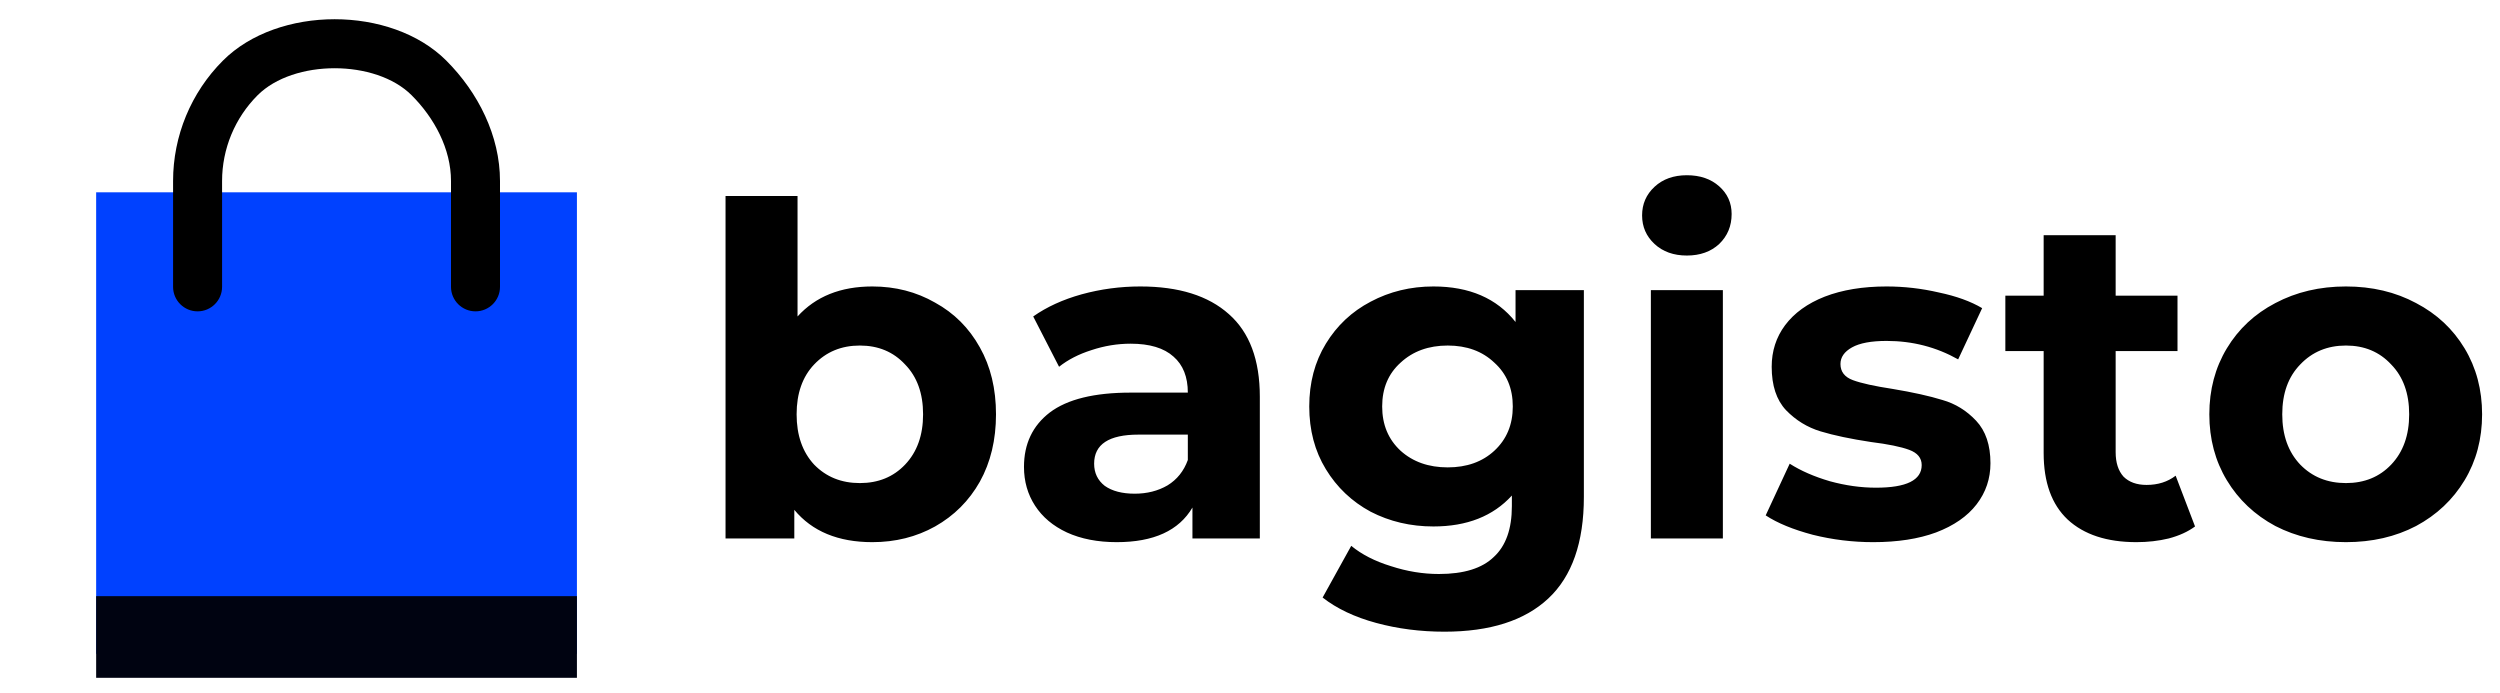
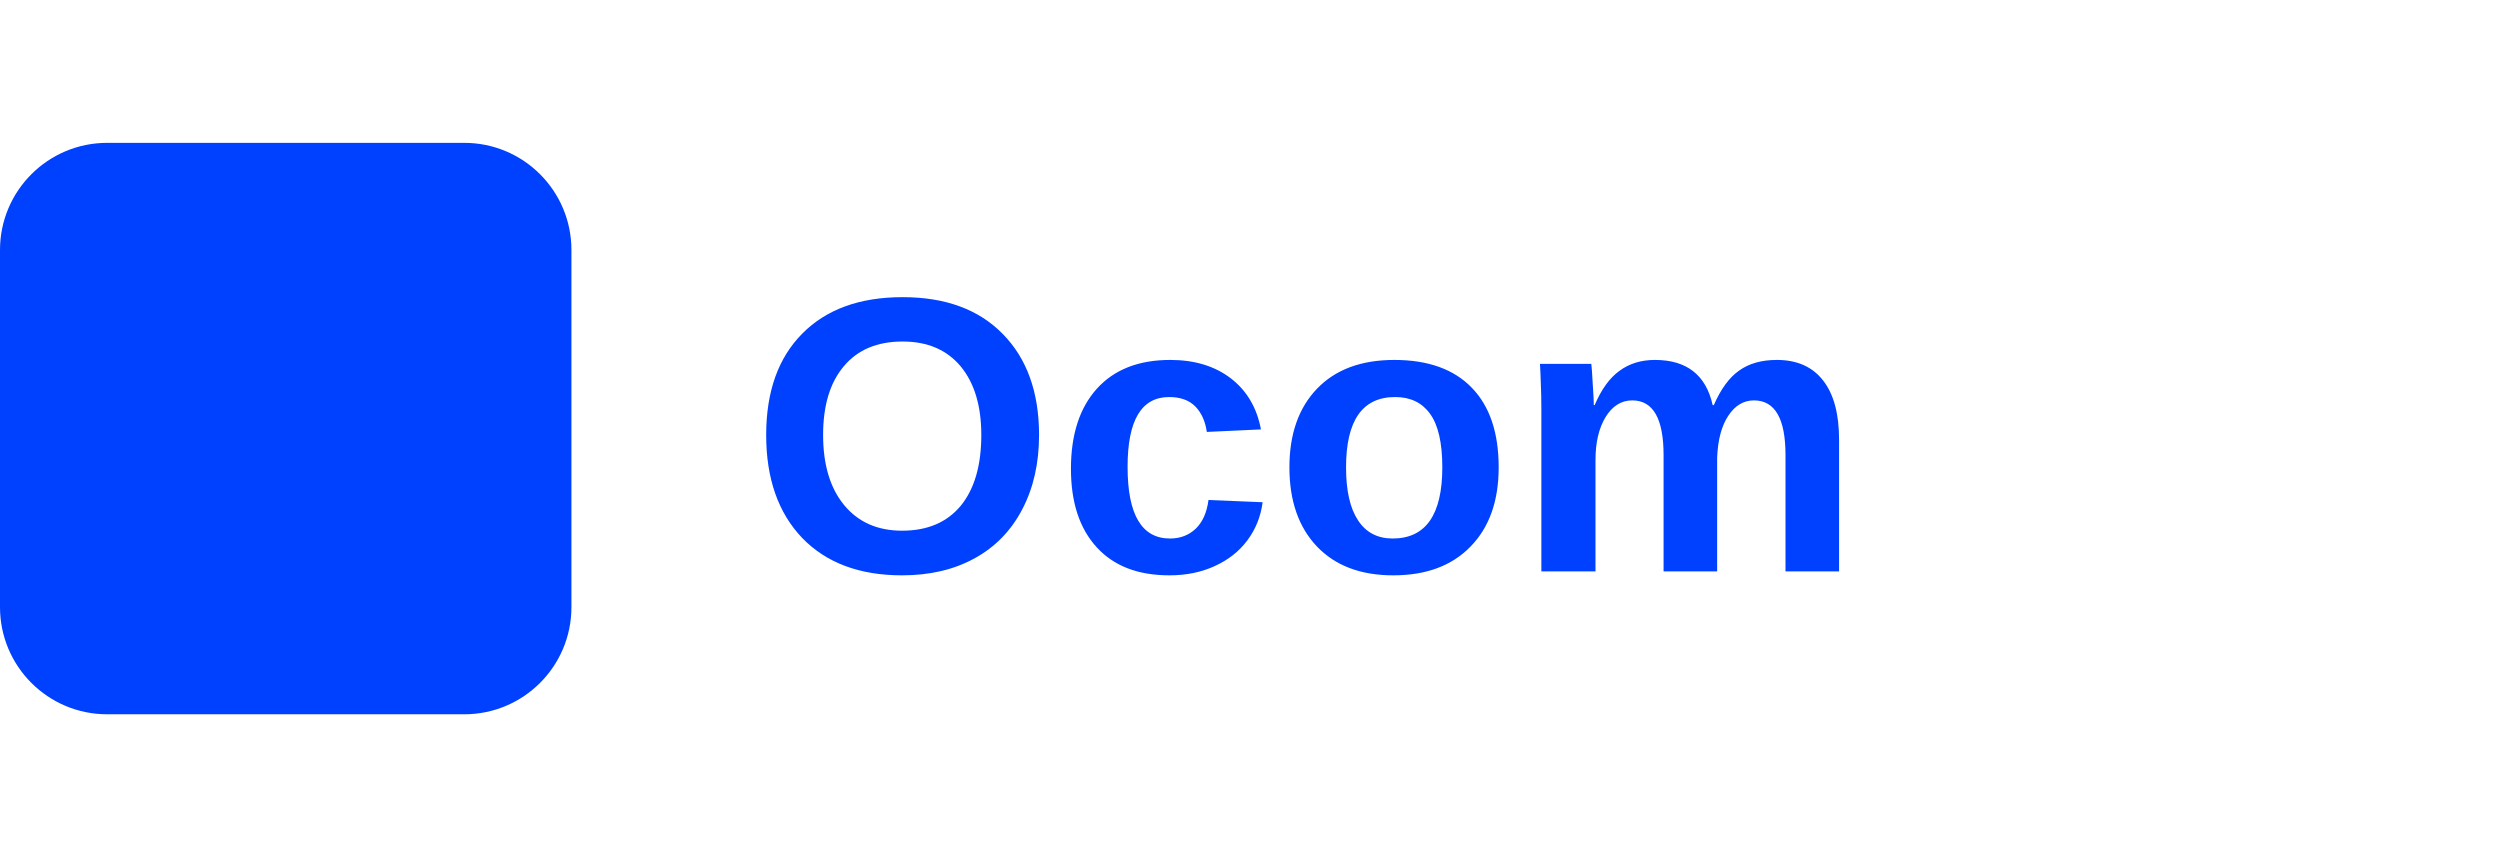
- <svg xmlns="http://www.w3.org/2000/svg" width="130" height="36" viewBox="0 0 130 36" fill="none">
-   <rect x="5" y="10" width="25" height="24" fill="#0041FF" />
-   <path fill-rule="evenodd" clip-rule="evenodd" d="M21.404 4.952C19.532 3.08 15.268 3.08 13.396 4.952C12.213 6.135 11.548 7.74 11.548 9.413V14.916C11.548 15.619 10.977 16.19 10.274 16.19C9.57 16.19 9 15.619 9 14.916V9.413C9 7.064 9.933 4.811 11.594 3.15C14.461 0.283 20.339 0.283 23.206 3.15C24.867 4.811 26 7.064 26 9.413V14.916C26 15.619 25.43 16.19 24.726 16.19C24.023 16.19 23.452 15.619 23.452 14.916V9.413C23.452 7.74 22.588 6.135 21.404 4.952Z" fill="black" />
-   <rect x="5" y="31" width="25" height="4.246" fill="#000311" />
-   <path d="M45.36 14.896C46.56 14.896 47.648 15.176 48.624 15.736C49.616 16.28 50.392 17.056 50.952 18.064C51.512 19.056 51.792 20.216 51.792 21.544C51.792 22.872 51.512 24.04 50.952 25.048C50.392 26.04 49.616 26.816 48.624 27.376C47.648 27.92 46.56 28.192 45.36 28.192C43.584 28.192 42.232 27.632 41.304 26.512V28H37.728V10.192H41.472V16.456C42.416 15.416 43.712 14.896 45.36 14.896ZM44.712 25.12C45.672 25.12 46.456 24.8 47.064 24.16C47.688 23.504 48 22.632 48 21.544C48 20.456 47.688 19.592 47.064 18.952C46.456 18.296 45.672 17.968 44.712 17.968C43.752 17.968 42.96 18.296 42.336 18.952C41.728 19.592 41.424 20.456 41.424 21.544C41.424 22.632 41.728 23.504 42.336 24.16C42.96 24.8 43.752 25.12 44.712 25.12ZM59.295 14.896C61.295 14.896 62.831 15.376 63.903 16.336C64.975 17.28 65.511 18.712 65.511 20.632V28H62.007V26.392C61.303 27.592 59.991 28.192 58.071 28.192C57.079 28.192 56.215 28.024 55.479 27.688C54.759 27.352 54.207 26.888 53.823 26.296C53.439 25.704 53.247 25.032 53.247 24.28C53.247 23.08 53.695 22.136 54.591 21.448C55.503 20.76 56.903 20.416 58.791 20.416H61.767C61.767 19.6 61.519 18.976 61.023 18.544C60.527 18.096 59.783 17.872 58.791 17.872C58.103 17.872 57.423 17.984 56.751 18.208C56.095 18.416 55.535 18.704 55.071 19.072L53.727 16.456C54.431 15.96 55.271 15.576 56.247 15.304C57.239 15.032 58.255 14.896 59.295 14.896ZM59.007 25.672C59.647 25.672 60.215 25.528 60.711 25.24C61.207 24.936 61.559 24.496 61.767 23.92V22.6H59.199C57.663 22.6 56.895 23.104 56.895 24.112C56.895 24.592 57.079 24.976 57.447 25.264C57.831 25.536 58.351 25.672 59.007 25.672ZM82.361 15.088V25.84C82.361 28.208 81.745 29.968 80.513 31.12C79.281 32.272 77.481 32.848 75.112 32.848C73.865 32.848 72.68 32.696 71.561 32.392C70.441 32.088 69.513 31.648 68.776 31.072L70.264 28.384C70.808 28.832 71.496 29.184 72.329 29.44C73.16 29.712 73.993 29.848 74.825 29.848C76.121 29.848 77.073 29.552 77.68 28.96C78.305 28.384 78.617 27.504 78.617 26.32V25.768C77.641 26.84 76.281 27.376 74.537 27.376C73.353 27.376 72.264 27.12 71.272 26.608C70.296 26.08 69.52 25.344 68.945 24.4C68.368 23.456 68.081 22.368 68.081 21.136C68.081 19.904 68.368 18.816 68.945 17.872C69.52 16.928 70.296 16.2 71.272 15.688C72.264 15.16 73.353 14.896 74.537 14.896C76.409 14.896 77.832 15.512 78.808 16.744V15.088H82.361ZM75.281 24.304C76.272 24.304 77.081 24.016 77.704 23.44C78.344 22.848 78.665 22.08 78.665 21.136C78.665 20.192 78.344 19.432 77.704 18.856C77.081 18.264 76.272 17.968 75.281 17.968C74.288 17.968 73.472 18.264 72.832 18.856C72.192 19.432 71.873 20.192 71.873 21.136C71.873 22.08 72.192 22.848 72.832 23.44C73.472 24.016 74.288 24.304 75.281 24.304ZM85.845 15.088H89.589V28H85.845V15.088ZM87.717 13.288C87.029 13.288 86.469 13.088 86.037 12.688C85.605 12.288 85.389 11.792 85.389 11.2C85.389 10.608 85.605 10.112 86.037 9.712C86.469 9.312 87.029 9.112 87.717 9.112C88.405 9.112 88.965 9.304 89.397 9.688C89.829 10.072 90.045 10.552 90.045 11.128C90.045 11.752 89.829 12.272 89.397 12.688C88.965 13.088 88.405 13.288 87.717 13.288ZM97.408 28.192C96.336 28.192 95.288 28.064 94.264 27.808C93.24 27.536 92.424 27.2 91.816 26.8L93.064 24.112C93.64 24.48 94.336 24.784 95.152 25.024C95.968 25.248 96.768 25.36 97.552 25.36C99.136 25.36 99.928 24.968 99.928 24.184C99.928 23.816 99.712 23.552 99.28 23.392C98.848 23.232 98.184 23.096 97.288 22.984C96.232 22.824 95.36 22.64 94.672 22.432C93.984 22.224 93.384 21.856 92.872 21.328C92.376 20.8 92.128 20.048 92.128 19.072C92.128 18.256 92.36 17.536 92.824 16.912C93.304 16.272 93.992 15.776 94.888 15.424C95.8 15.072 96.872 14.896 98.104 14.896C99.016 14.896 99.92 15 100.816 15.208C101.728 15.4 102.48 15.672 103.072 16.024L101.824 18.688C100.688 18.048 99.448 17.728 98.104 17.728C97.304 17.728 96.704 17.84 96.304 18.064C95.904 18.288 95.704 18.576 95.704 18.928C95.704 19.328 95.92 19.608 96.352 19.768C96.784 19.928 97.472 20.08 98.416 20.224C99.472 20.4 100.336 20.592 101.008 20.8C101.68 20.992 102.264 21.352 102.76 21.88C103.256 22.408 103.504 23.144 103.504 24.088C103.504 24.888 103.264 25.6 102.784 26.224C102.304 26.848 101.6 27.336 100.672 27.688C99.76 28.024 98.672 28.192 97.408 28.192ZM114.142 27.376C113.774 27.648 113.318 27.856 112.774 28C112.246 28.128 111.686 28.192 111.094 28.192C109.558 28.192 108.366 27.8 107.518 27.016C106.686 26.232 106.27 25.08 106.27 23.56V18.256H104.278V15.376H106.27V12.232H110.014V15.376H113.23V18.256H110.014V23.512C110.014 24.056 110.15 24.48 110.422 24.784C110.71 25.072 111.11 25.216 111.622 25.216C112.214 25.216 112.718 25.056 113.134 24.736L114.142 27.376ZM121.989 28.192C120.629 28.192 119.405 27.912 118.317 27.352C117.245 26.776 116.405 25.984 115.797 24.976C115.189 23.968 114.885 22.824 114.885 21.544C114.885 20.264 115.189 19.12 115.797 18.112C116.405 17.104 117.245 16.32 118.317 15.76C119.405 15.184 120.629 14.896 121.989 14.896C123.349 14.896 124.565 15.184 125.637 15.76C126.709 16.32 127.549 17.104 128.157 18.112C128.765 19.12 129.069 20.264 129.069 21.544C129.069 22.824 128.765 23.968 128.157 24.976C127.549 25.984 126.709 26.776 125.637 27.352C124.565 27.912 123.349 28.192 121.989 28.192ZM121.989 25.12C122.949 25.12 123.733 24.8 124.341 24.16C124.965 23.504 125.277 22.632 125.277 21.544C125.277 20.456 124.965 19.592 124.341 18.952C123.733 18.296 122.949 17.968 121.989 17.968C121.029 17.968 120.237 18.296 119.613 18.952C118.989 19.592 118.677 20.456 118.677 21.544C118.677 22.632 118.989 23.504 119.613 24.16C120.237 24.8 121.029 25.12 121.989 25.12Z" fill="black" />
+ <svg xmlns="http://www.w3.org/2000/svg" width="140" height="48" viewBox="0 0 140 48" fill="none">
+   <rect x="0" y="8" width="32" height="32" rx="6" fill="#0041FF" />
+   <text x="42" y="32" font-family="Poppins, Arial, sans-serif" font-size="22" font-weight="700" fill="#0041FF">Ocom</text>
</svg>
